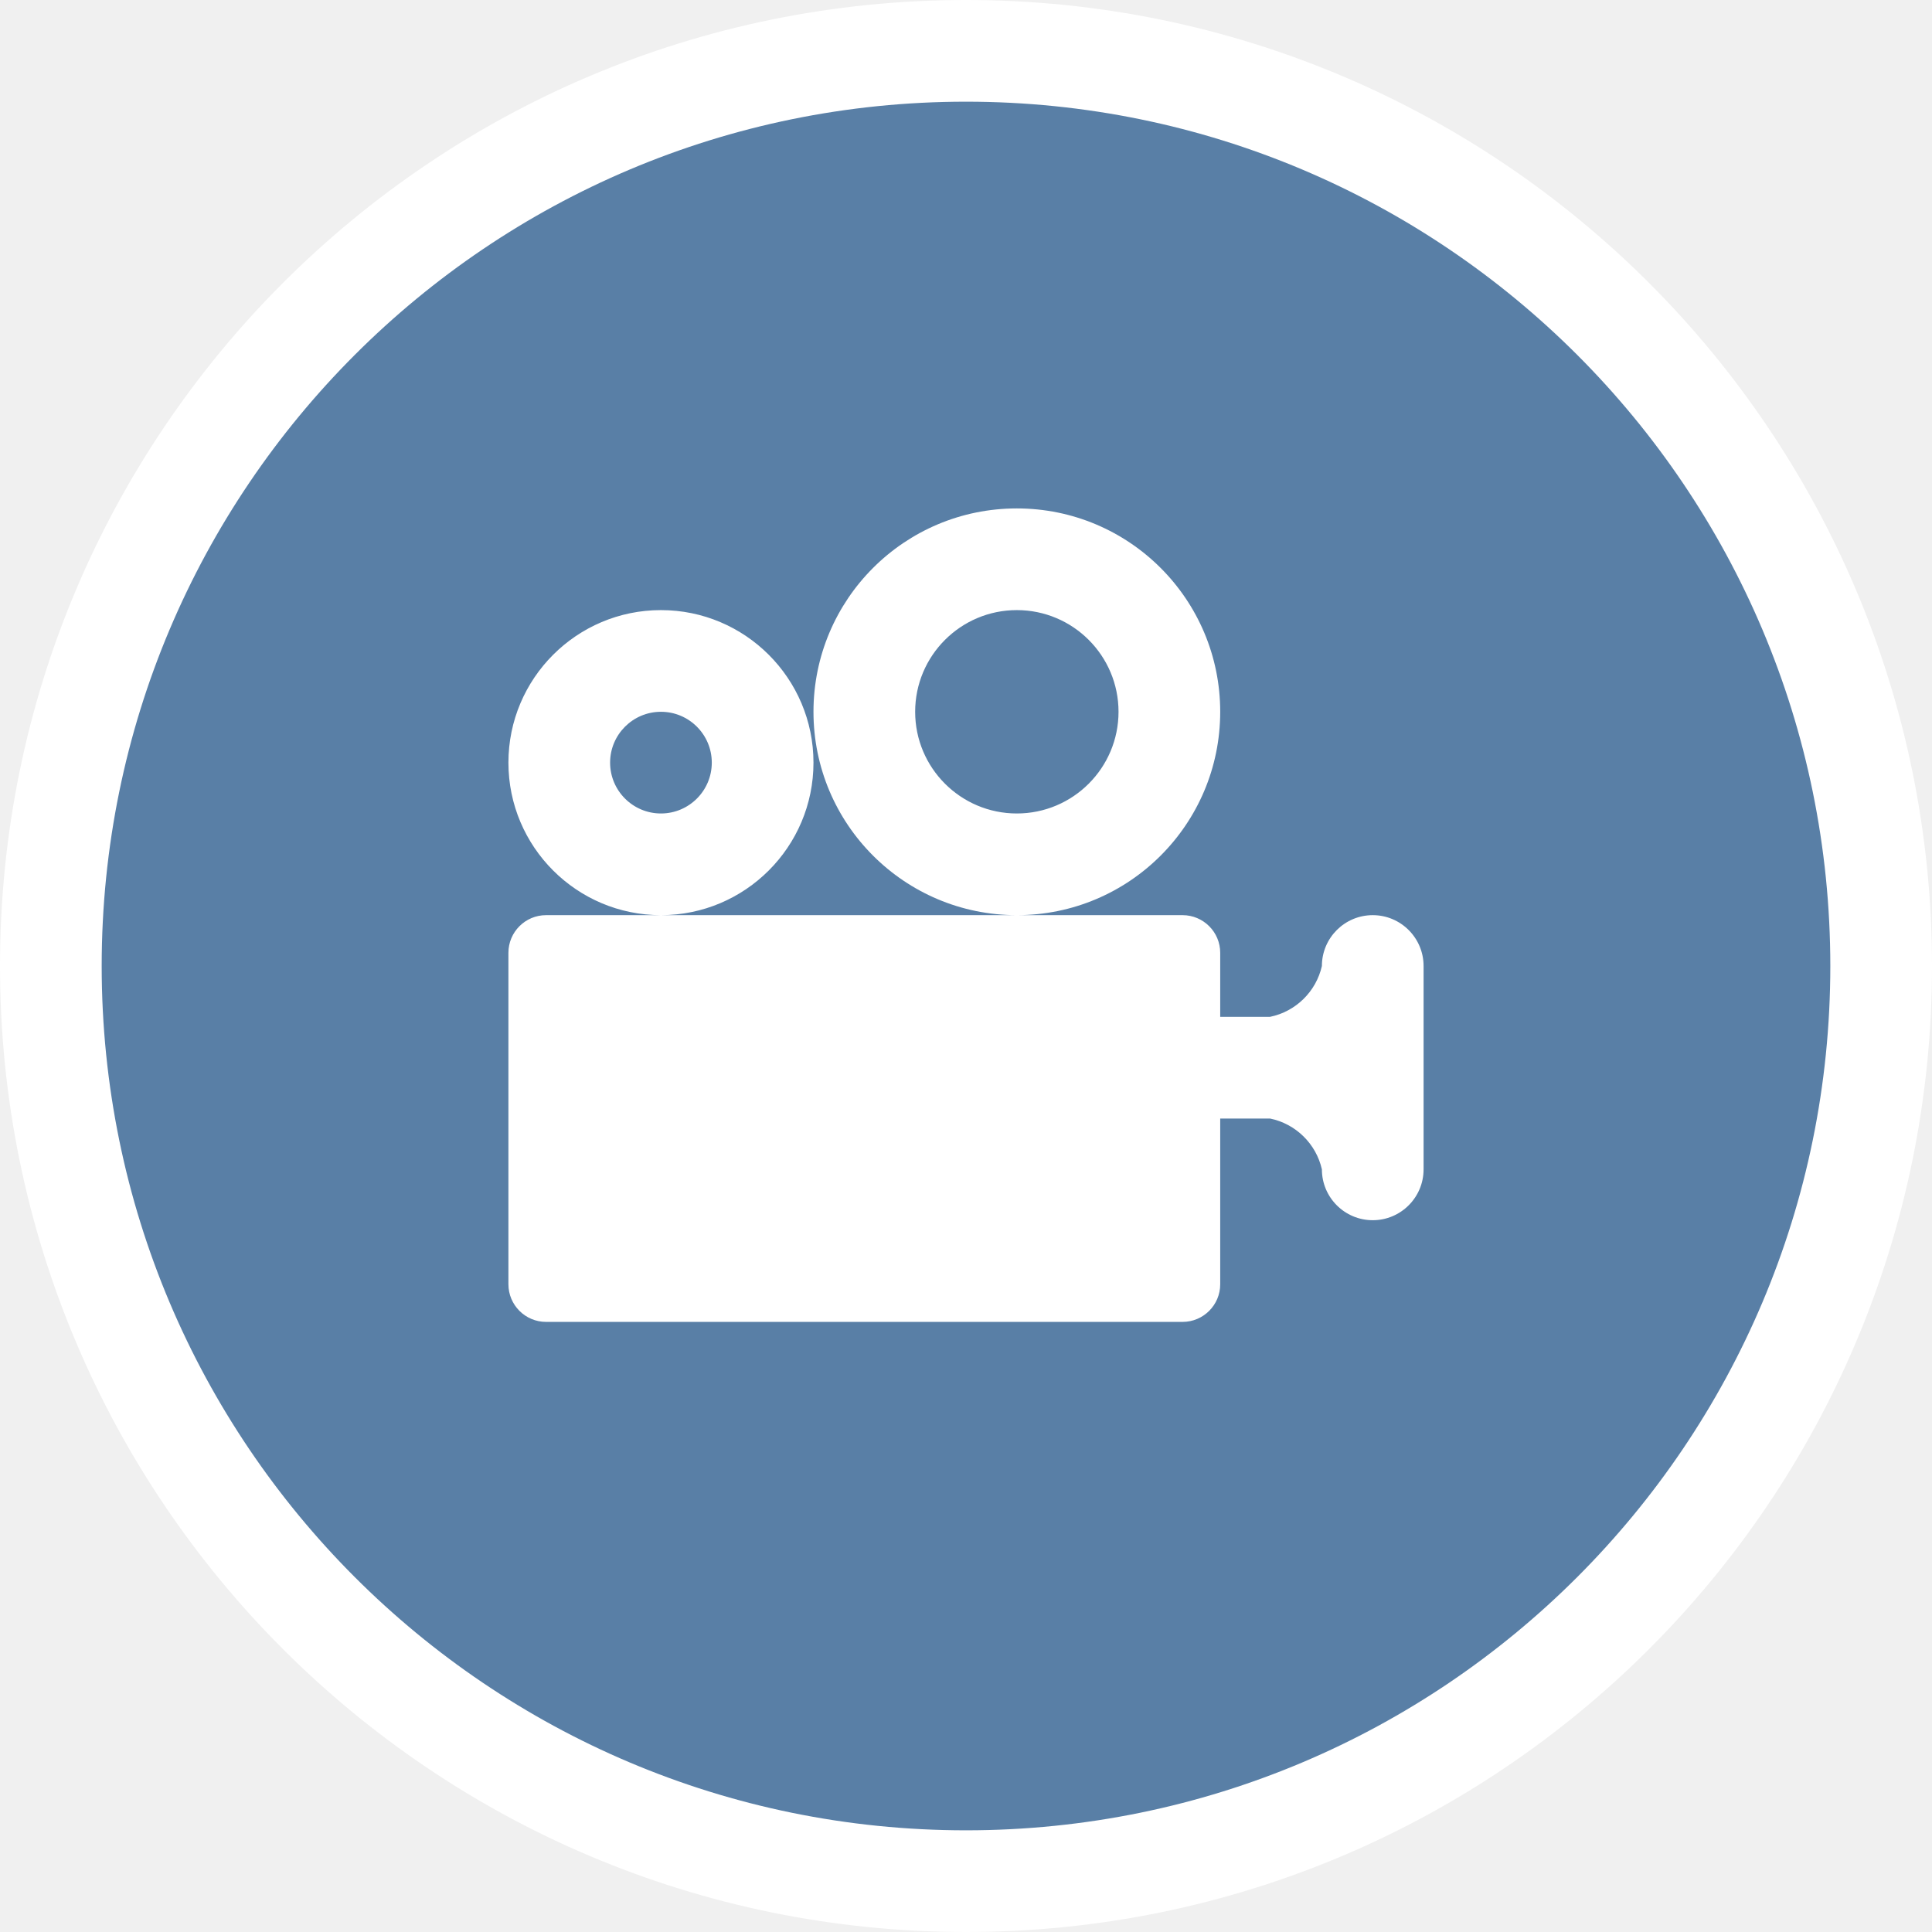
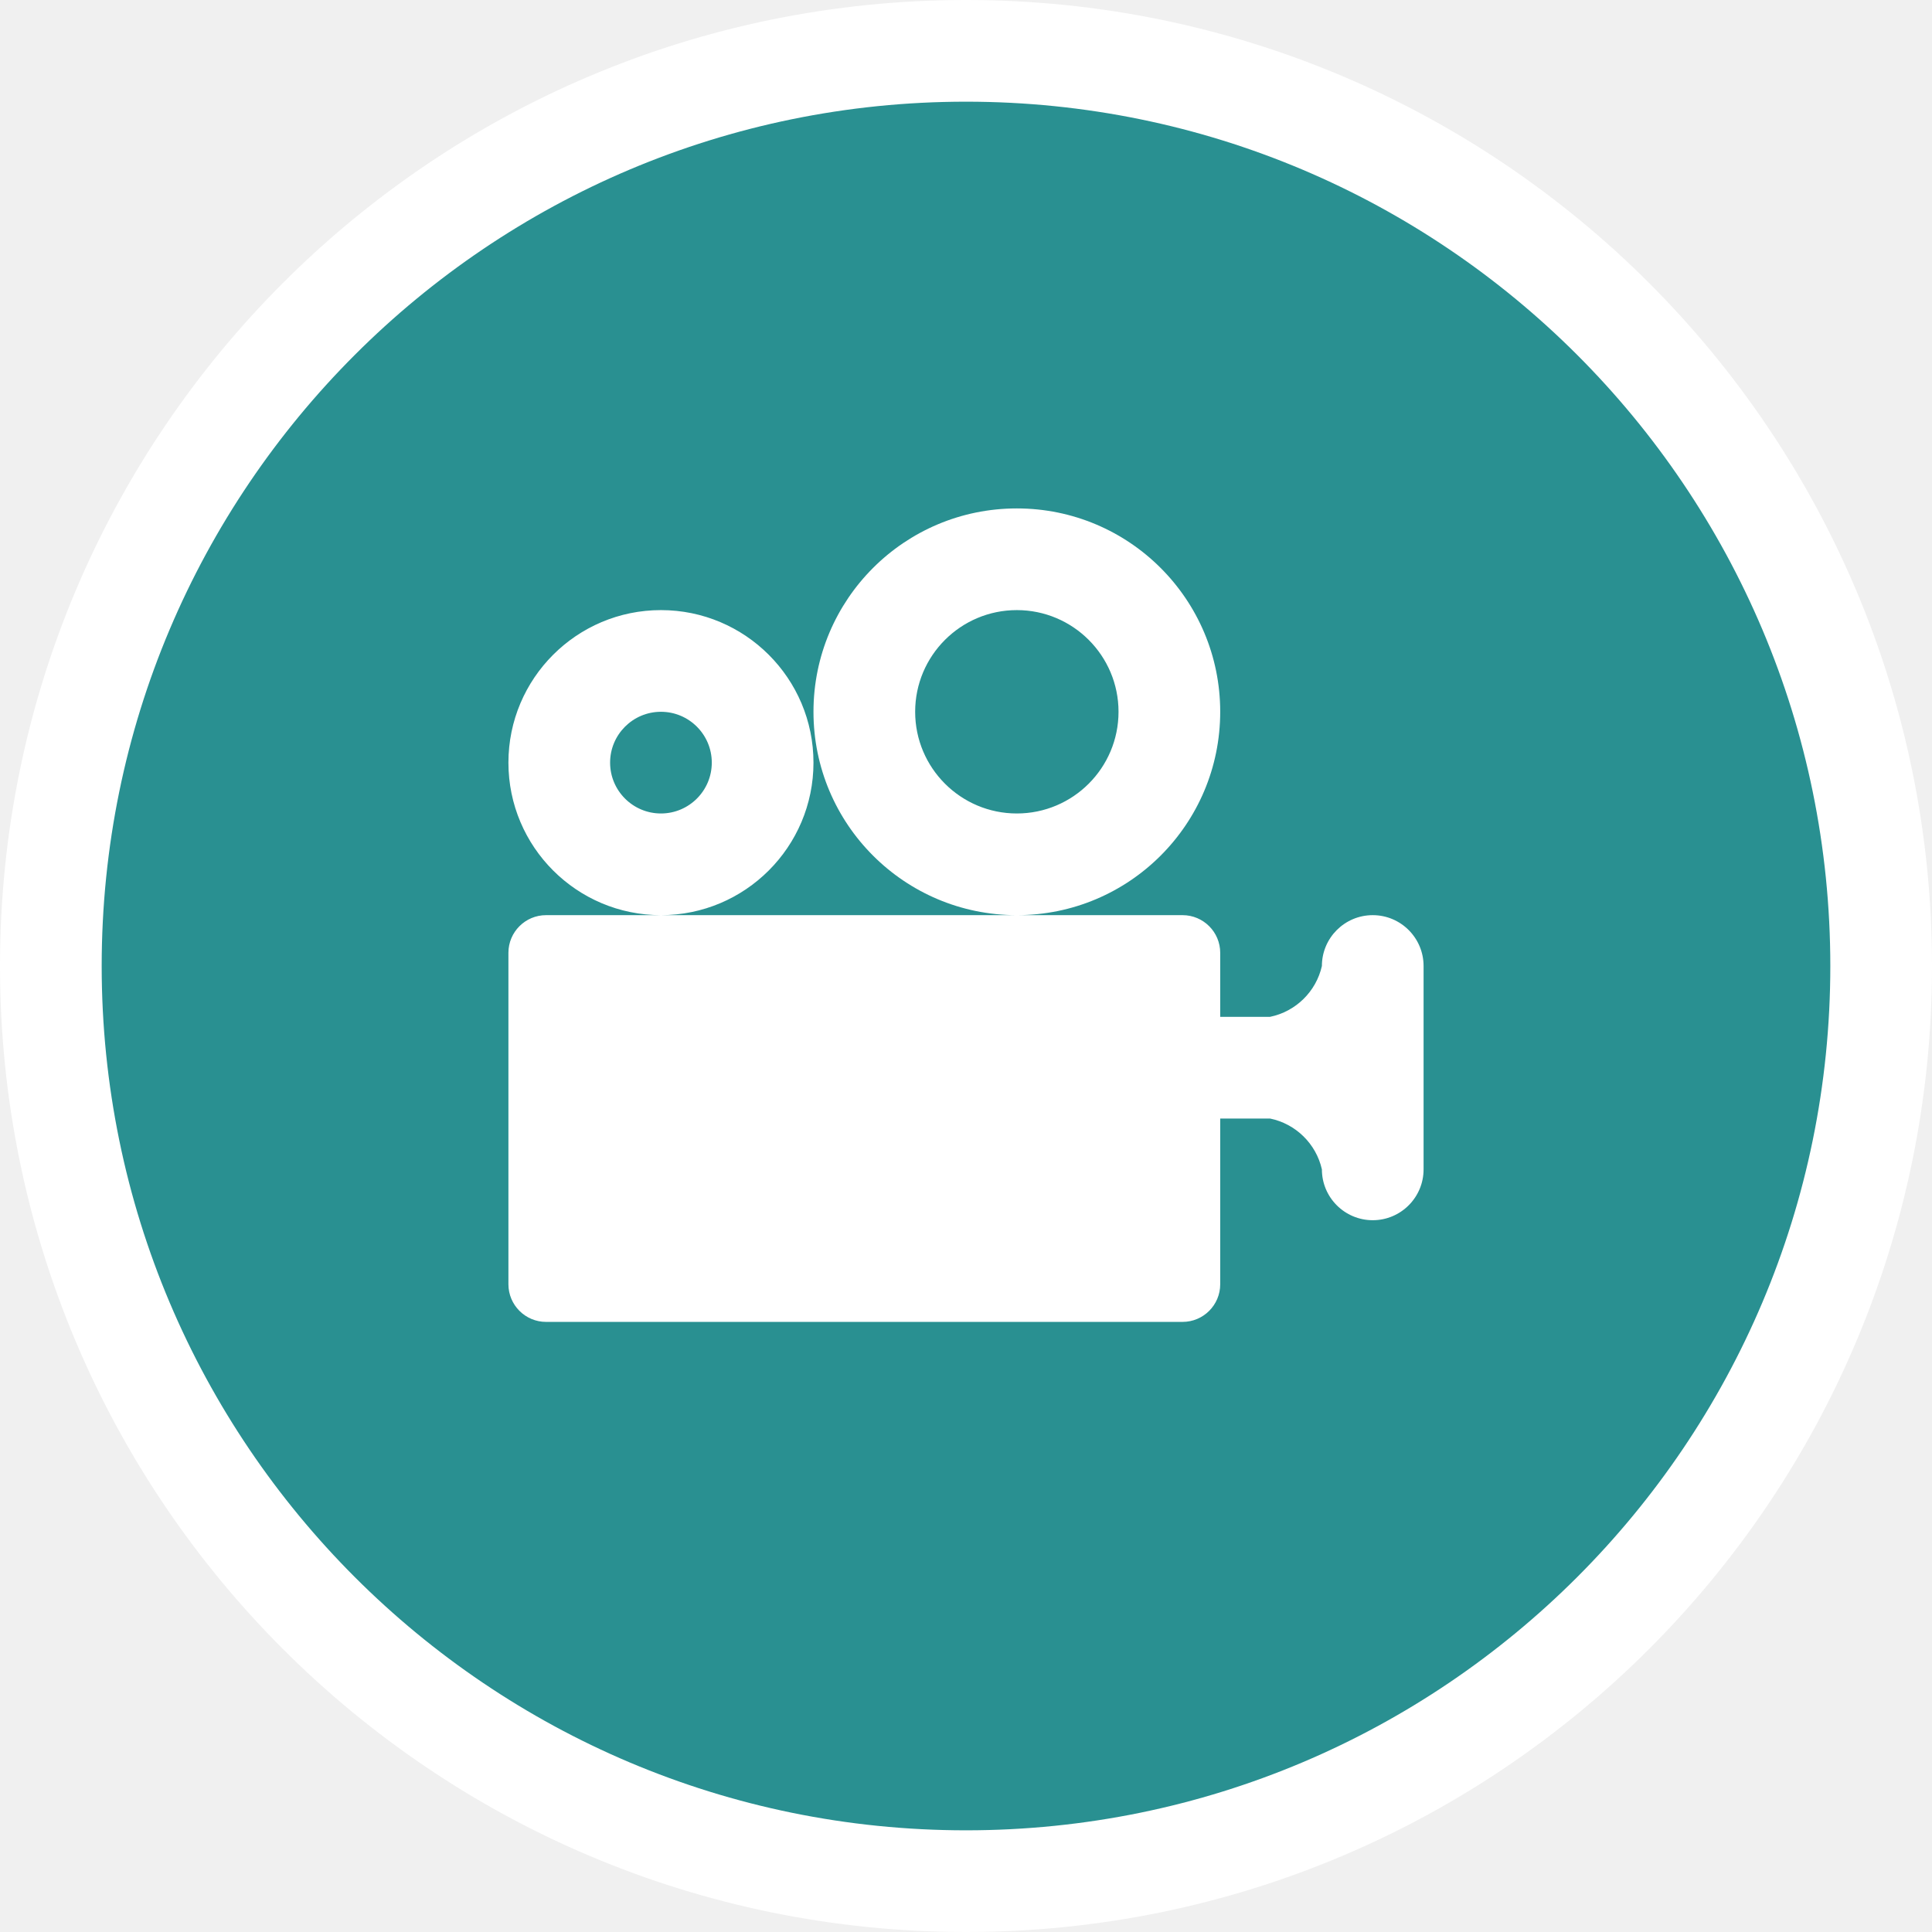
- <svg xmlns="http://www.w3.org/2000/svg" viewBox="0 0 19 19" height="19" width="19">
-   <rect fill="none" x="0" y="0" width="19" height="19" />
-   <rect x="1" y="1" rx="8.5" ry="8.5" width="17" height="17" stroke="#fff" style="stroke-linejoin:round;stroke-miterlimit:4;" fill="#fff" stroke-width="2" />
-   <rect x="1" y="1" width="17" height="17" rx="8.5" ry="8.5" fill="#597fa6" />
-   <path fill="#fff" transform="translate(4 4)" d="M10,5.5v2C10,7.776,9.776,8,9.5,8S9,7.776,9,7.5l0,0C8.943,7.248,8.743,7.052,8.49,7H8v1.63  C8,8.834,7.834,9,7.63,9H1.37C1.166,9,1,8.834,1,8.63V5.37C1,5.166,1.166,5,1.37,5h6.26C7.834,5,8,5.166,8,5.37V6h0.49  C8.743,5.948,8.943,5.752,9,5.5C9,5.224,9.224,5,9.5,5S10,5.224,10,5.5z M2.5,2C1.672,2,1,2.672,1,3.5S1.672,5,2.5,5  S4,4.328,4,3.5S3.328,2,2.5,2z M2.5,4C2.224,4,2,3.776,2,3.5S2.224,3,2.5,3S3,3.224,3,3.5S2.776,4,2.5,4z M6,1  C4.895,1,4,1.895,4,3s0.895,2,2,2s2-0.895,2-2S7.105,1,6,1z M6,4C5.448,4,5,3.552,5,3s0.448-1,1-1s1,0.448,1,1  S6.552,4,6,4z" />
+ <svg xmlns="http://www.w3.org/2000/svg" width="19" height="19" viewBox="0 0 19 19" fill="none">
+   <g clip-path="url(#clip0_46_109)">
+     <path d="M18 9.5C18 4.806 14.194 1 9.5 1C4.806 1 1 4.806 1 9.5C1 14.194 4.806 18 9.5 18C14.194 18 18 14.194 18 9.5Z" fill="white" stroke="white" stroke-width="2" stroke-linejoin="round" />
+     <path d="M18 9.5C18 4.806 14.194 1 9.5 1C4.806 1 1 4.806 1 9.5C1 14.194 4.806 18 9.5 18C14.194 18 18 14.194 18 9.5Z" fill="#299091" />
+     <path d="M14 9.5V11.5C14 11.776 13.776 12 13.5 12C13.224 12 13 11.776 13 11.5C12.943 11.248 12.743 11.052 12.49 11H12V12.63C12 12.834 11.834 13 11.63 13H5.37C5.166 13 5 12.834 5 12.63V9.37C5 9.166 5.166 9 5.37 9H11.63C11.834 9 12 9.166 12 9.37V10H12.49C12.743 9.948 12.943 9.752 13 9.5C13 9.224 13.224 9 13.5 9C13.776 9 14 9.224 14 9.5ZM6.5 6C5.672 6 5 6.672 5 7.5C5 8.328 5.672 9 6.5 9C7.328 9 8 8.328 8 7.5C8 6.672 7.328 6 6.5 6ZM6.5 8C6.224 8 6 7.776 6 7.5C6 7.224 6.224 7 6.5 7C6.776 7 7 7.224 7 7.5C7 7.776 6.776 8 6.5 8ZM10 5C8.895 5 8 5.895 8 7C8 8.105 8.895 9 10 9C11.105 9 12 8.105 12 7C12 5.895 11.105 5 10 5ZM10 8C9.448 8 9 7.552 9 7C9 6.448 9.448 6 10 6C10.552 6 11 6.448 11 7C11 7.552 10.552 8 10 8Z" fill="white" />
+   </g>
+   <defs>
+     <clipPath id="clip0_46_109">
+       <rect width="19" height="19" fill="white" />
+     </clipPath>
+   </defs>
</svg>
